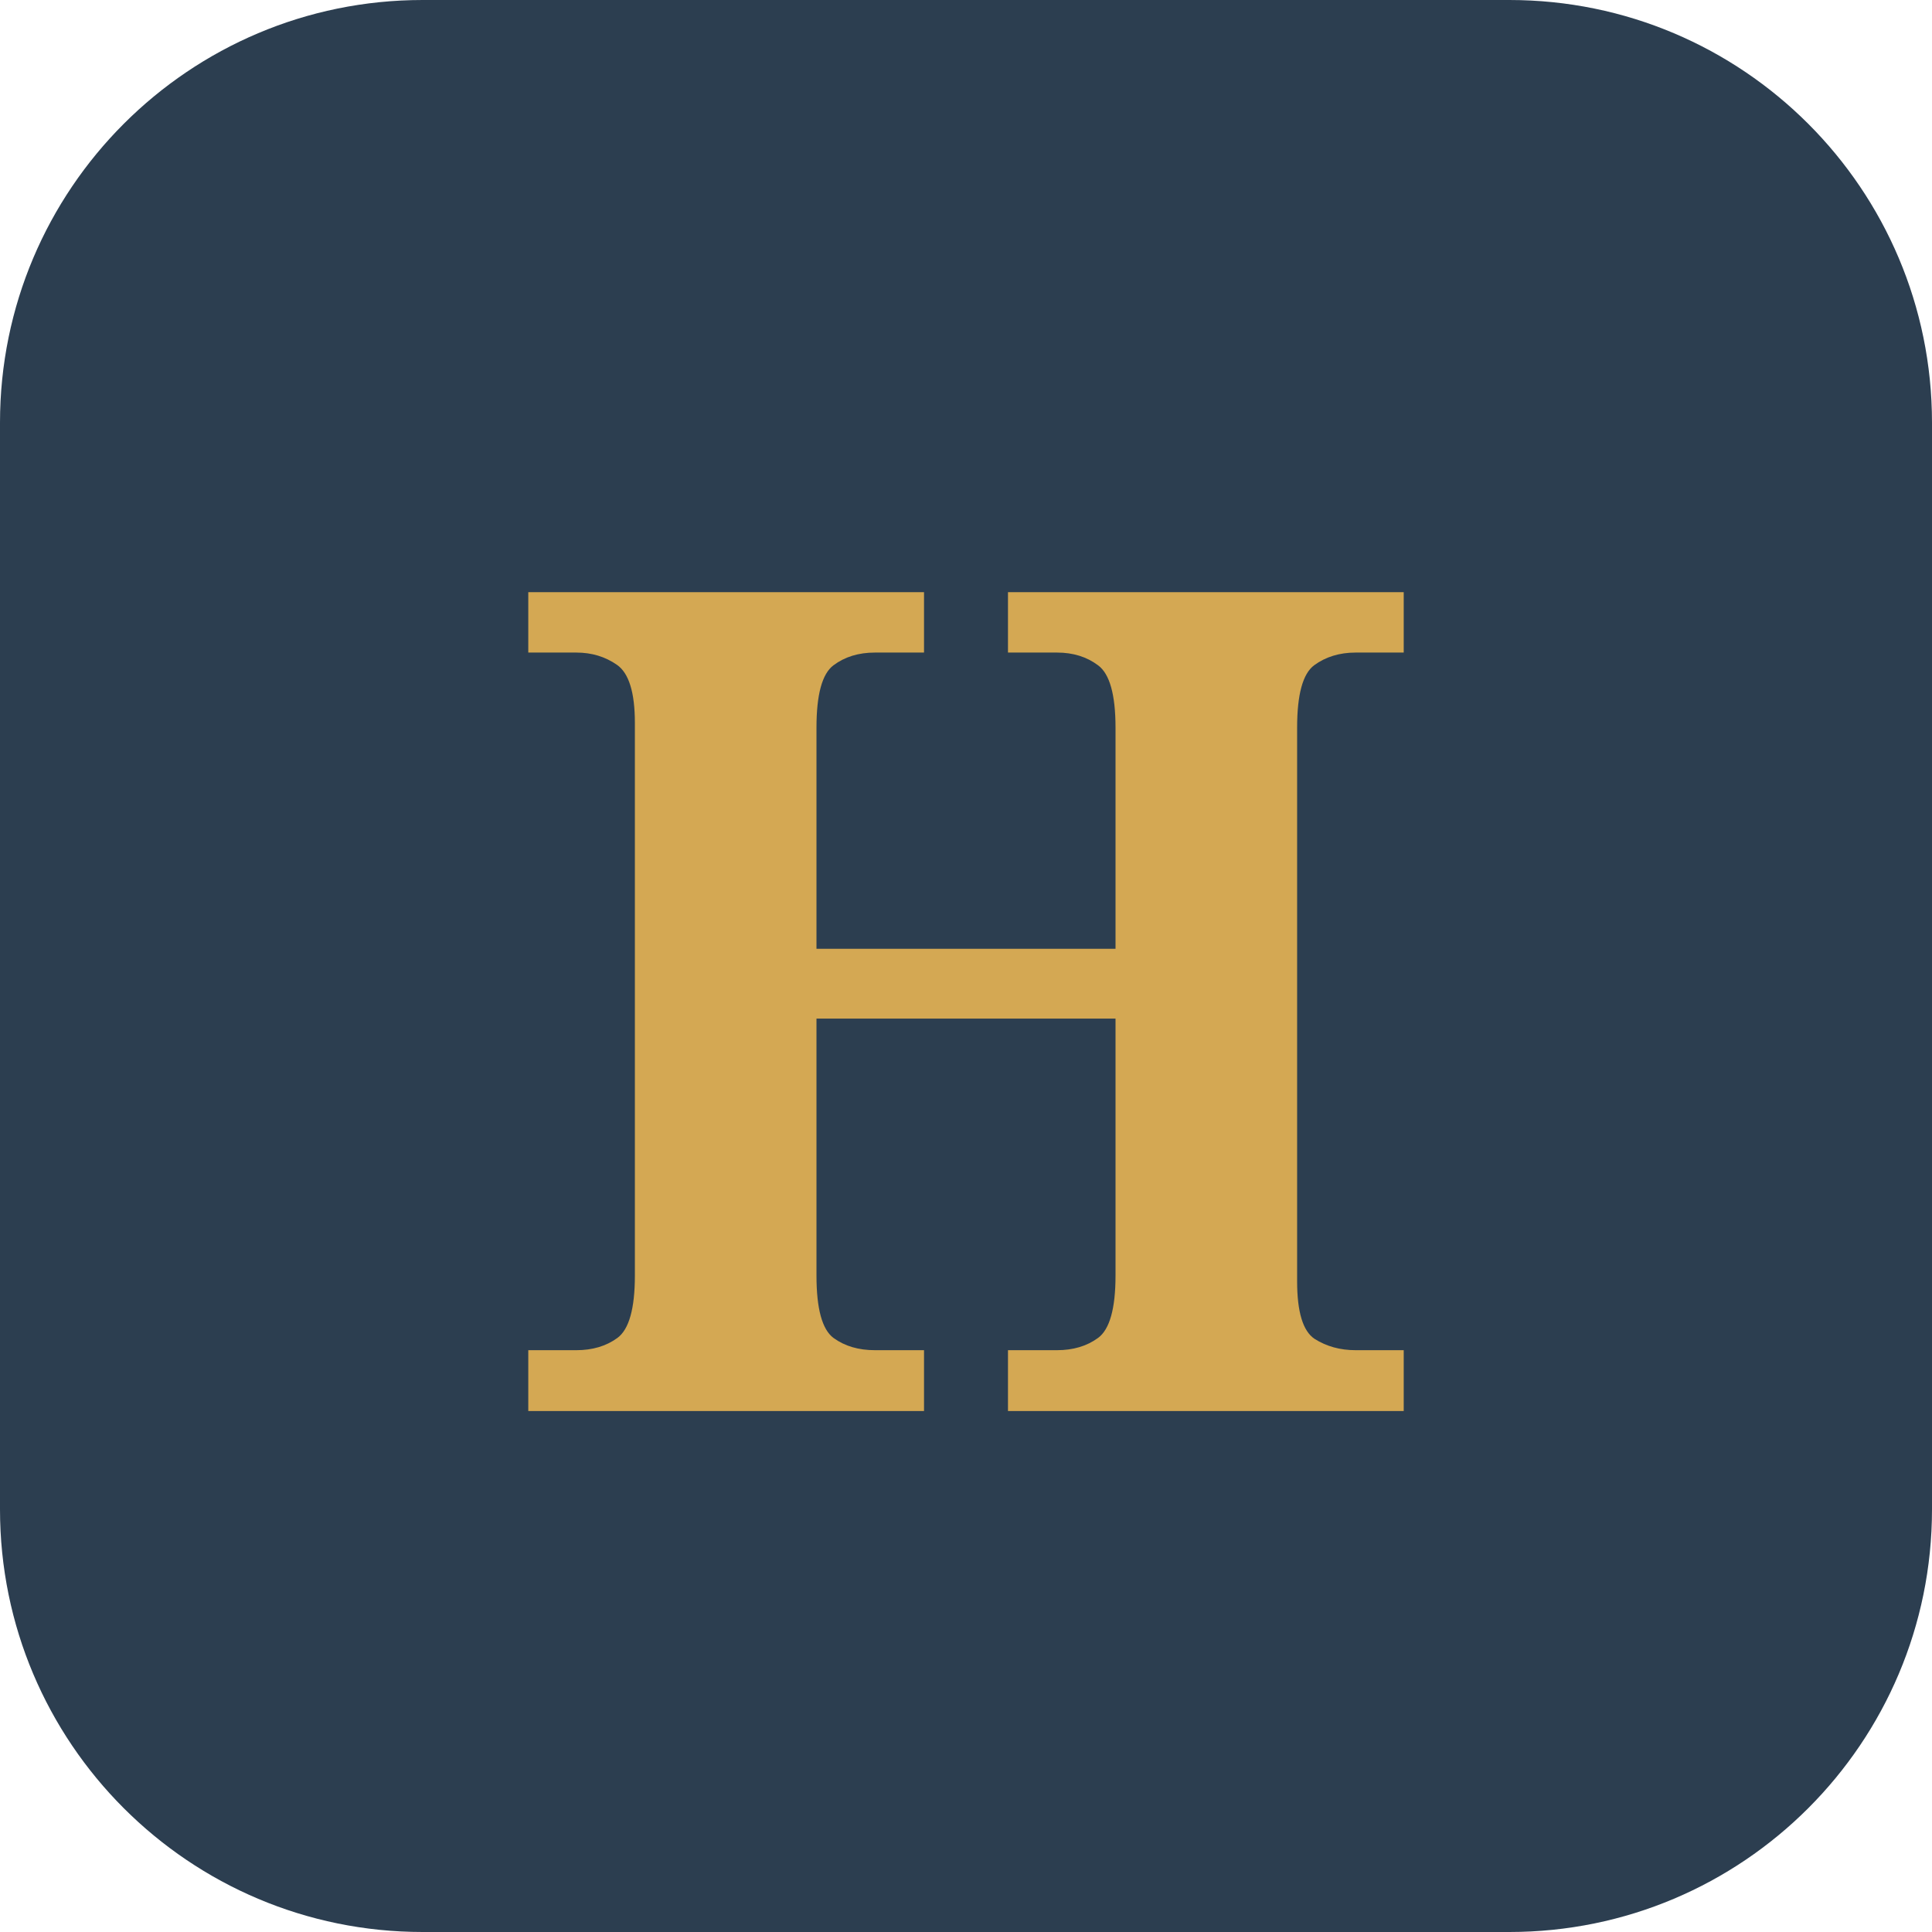
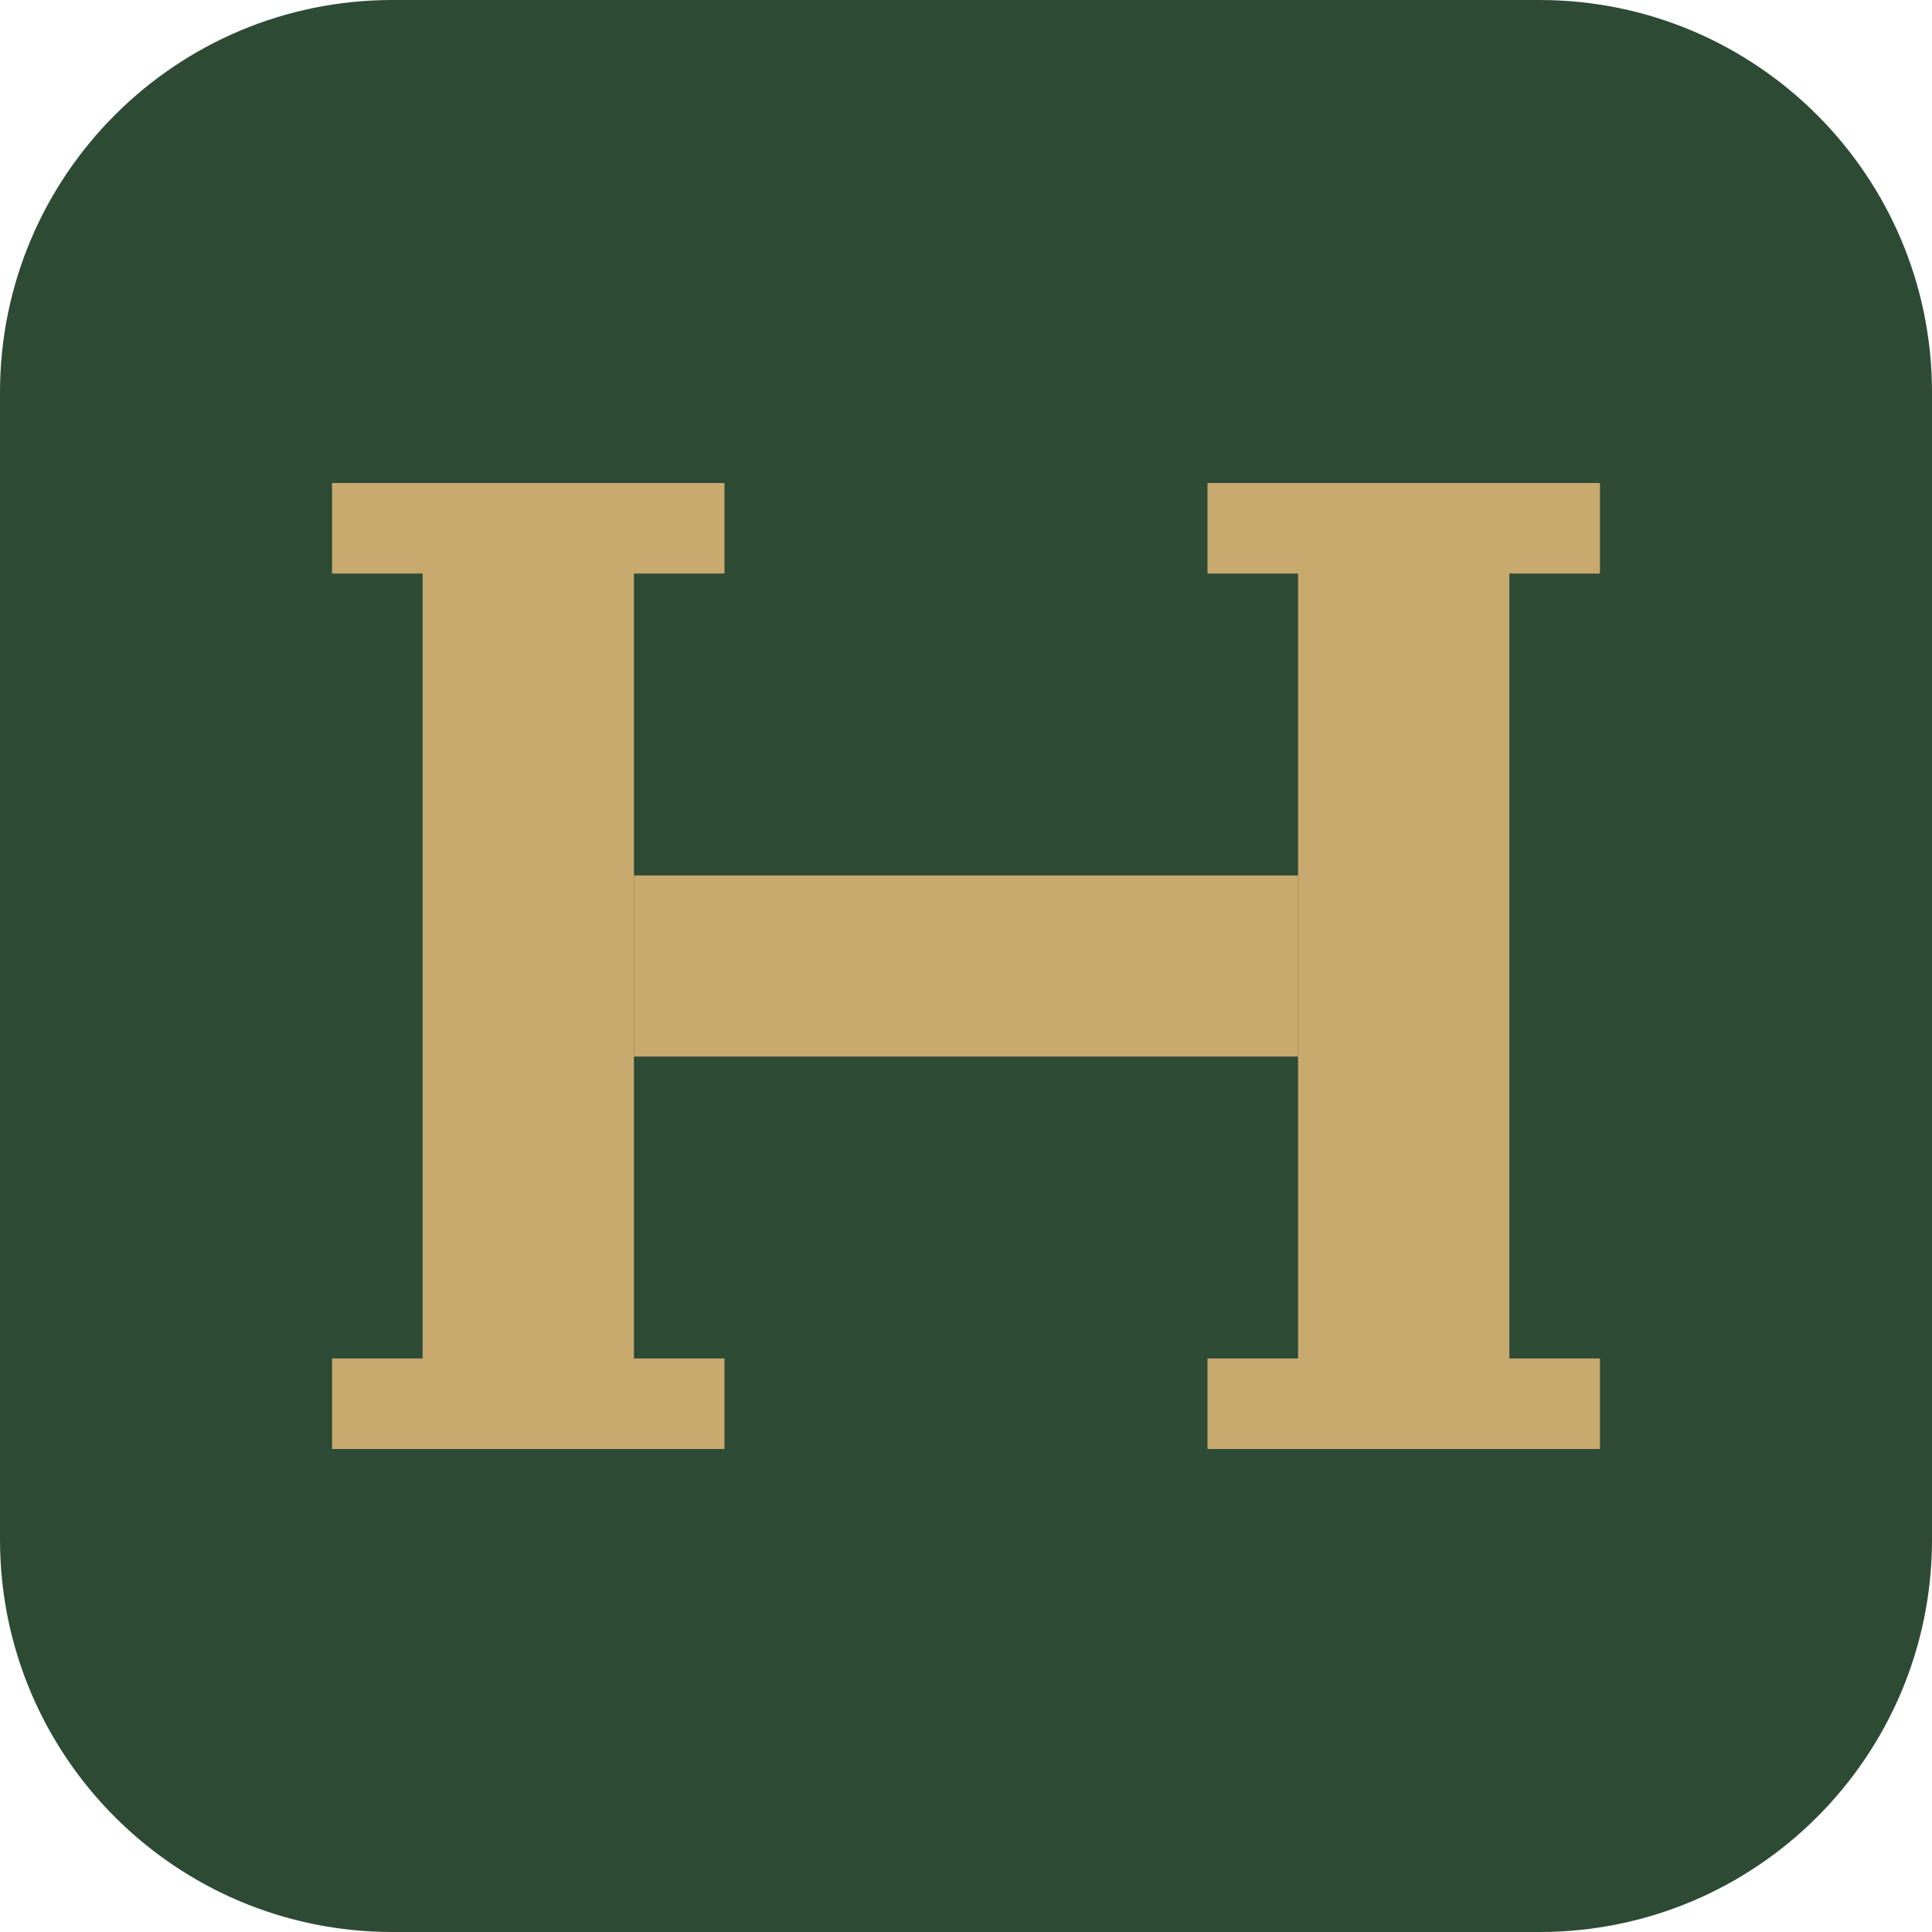
<svg xmlns="http://www.w3.org/2000/svg" viewBox="0 0 64 64">
-   <rect width="64" height="64" rx="14" fill="#2C3E50" />
-   <text x="50%" y="50%" text-anchor="middle" dominant-baseline="central" font-family="Georgia, serif" font-size="38" font-weight="700" fill="#D4A853">H</text>
+   <rect width="64" height="64" rx="13" ry="13" fill="#2D4A35" />
+   <g fill="#C8A96E">
+     <rect x="14" y="18" width="7" height="28" />
+     <rect x="11" y="16" width="13" height="3" />
+     <rect x="11" y="45" width="13" height="3" />
+     <rect x="43" y="18" width="7" height="28" />
+     <rect x="40" y="16" width="13" height="3" />
+     <rect x="40" y="45" width="13" height="3" />
+     <rect x="21" y="29" width="22" height="6" />
+   </g>
</svg>
